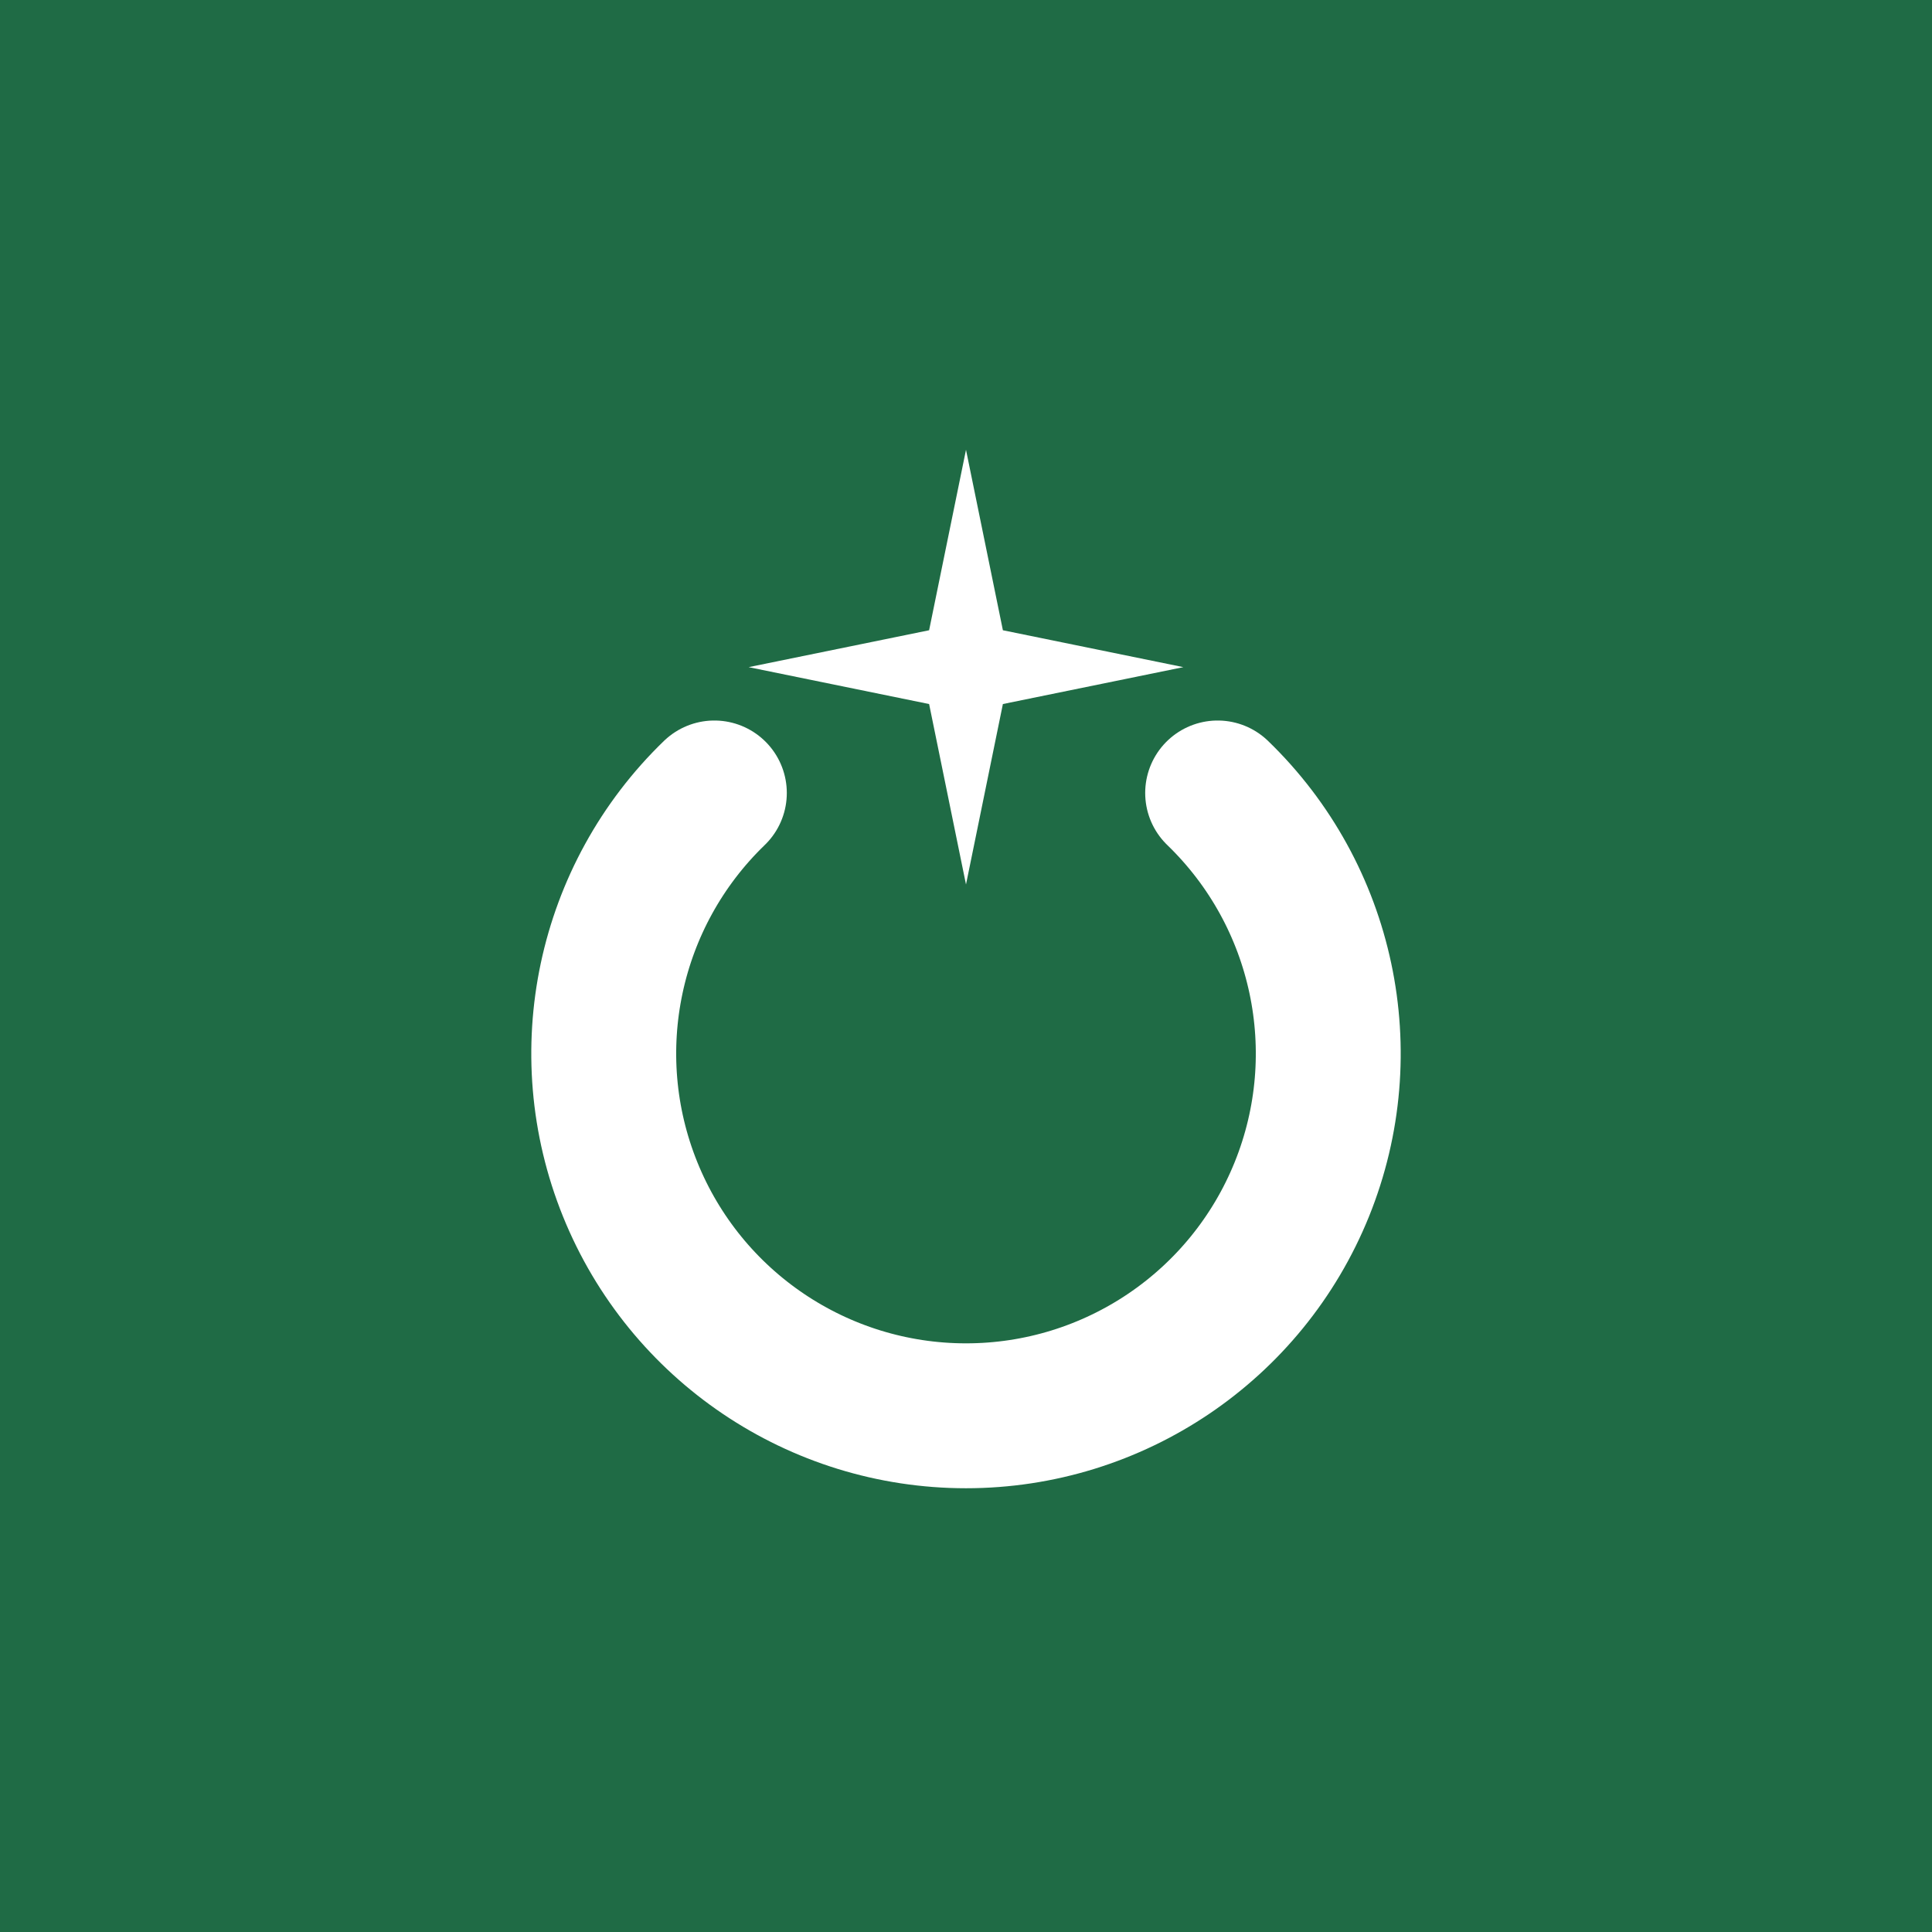
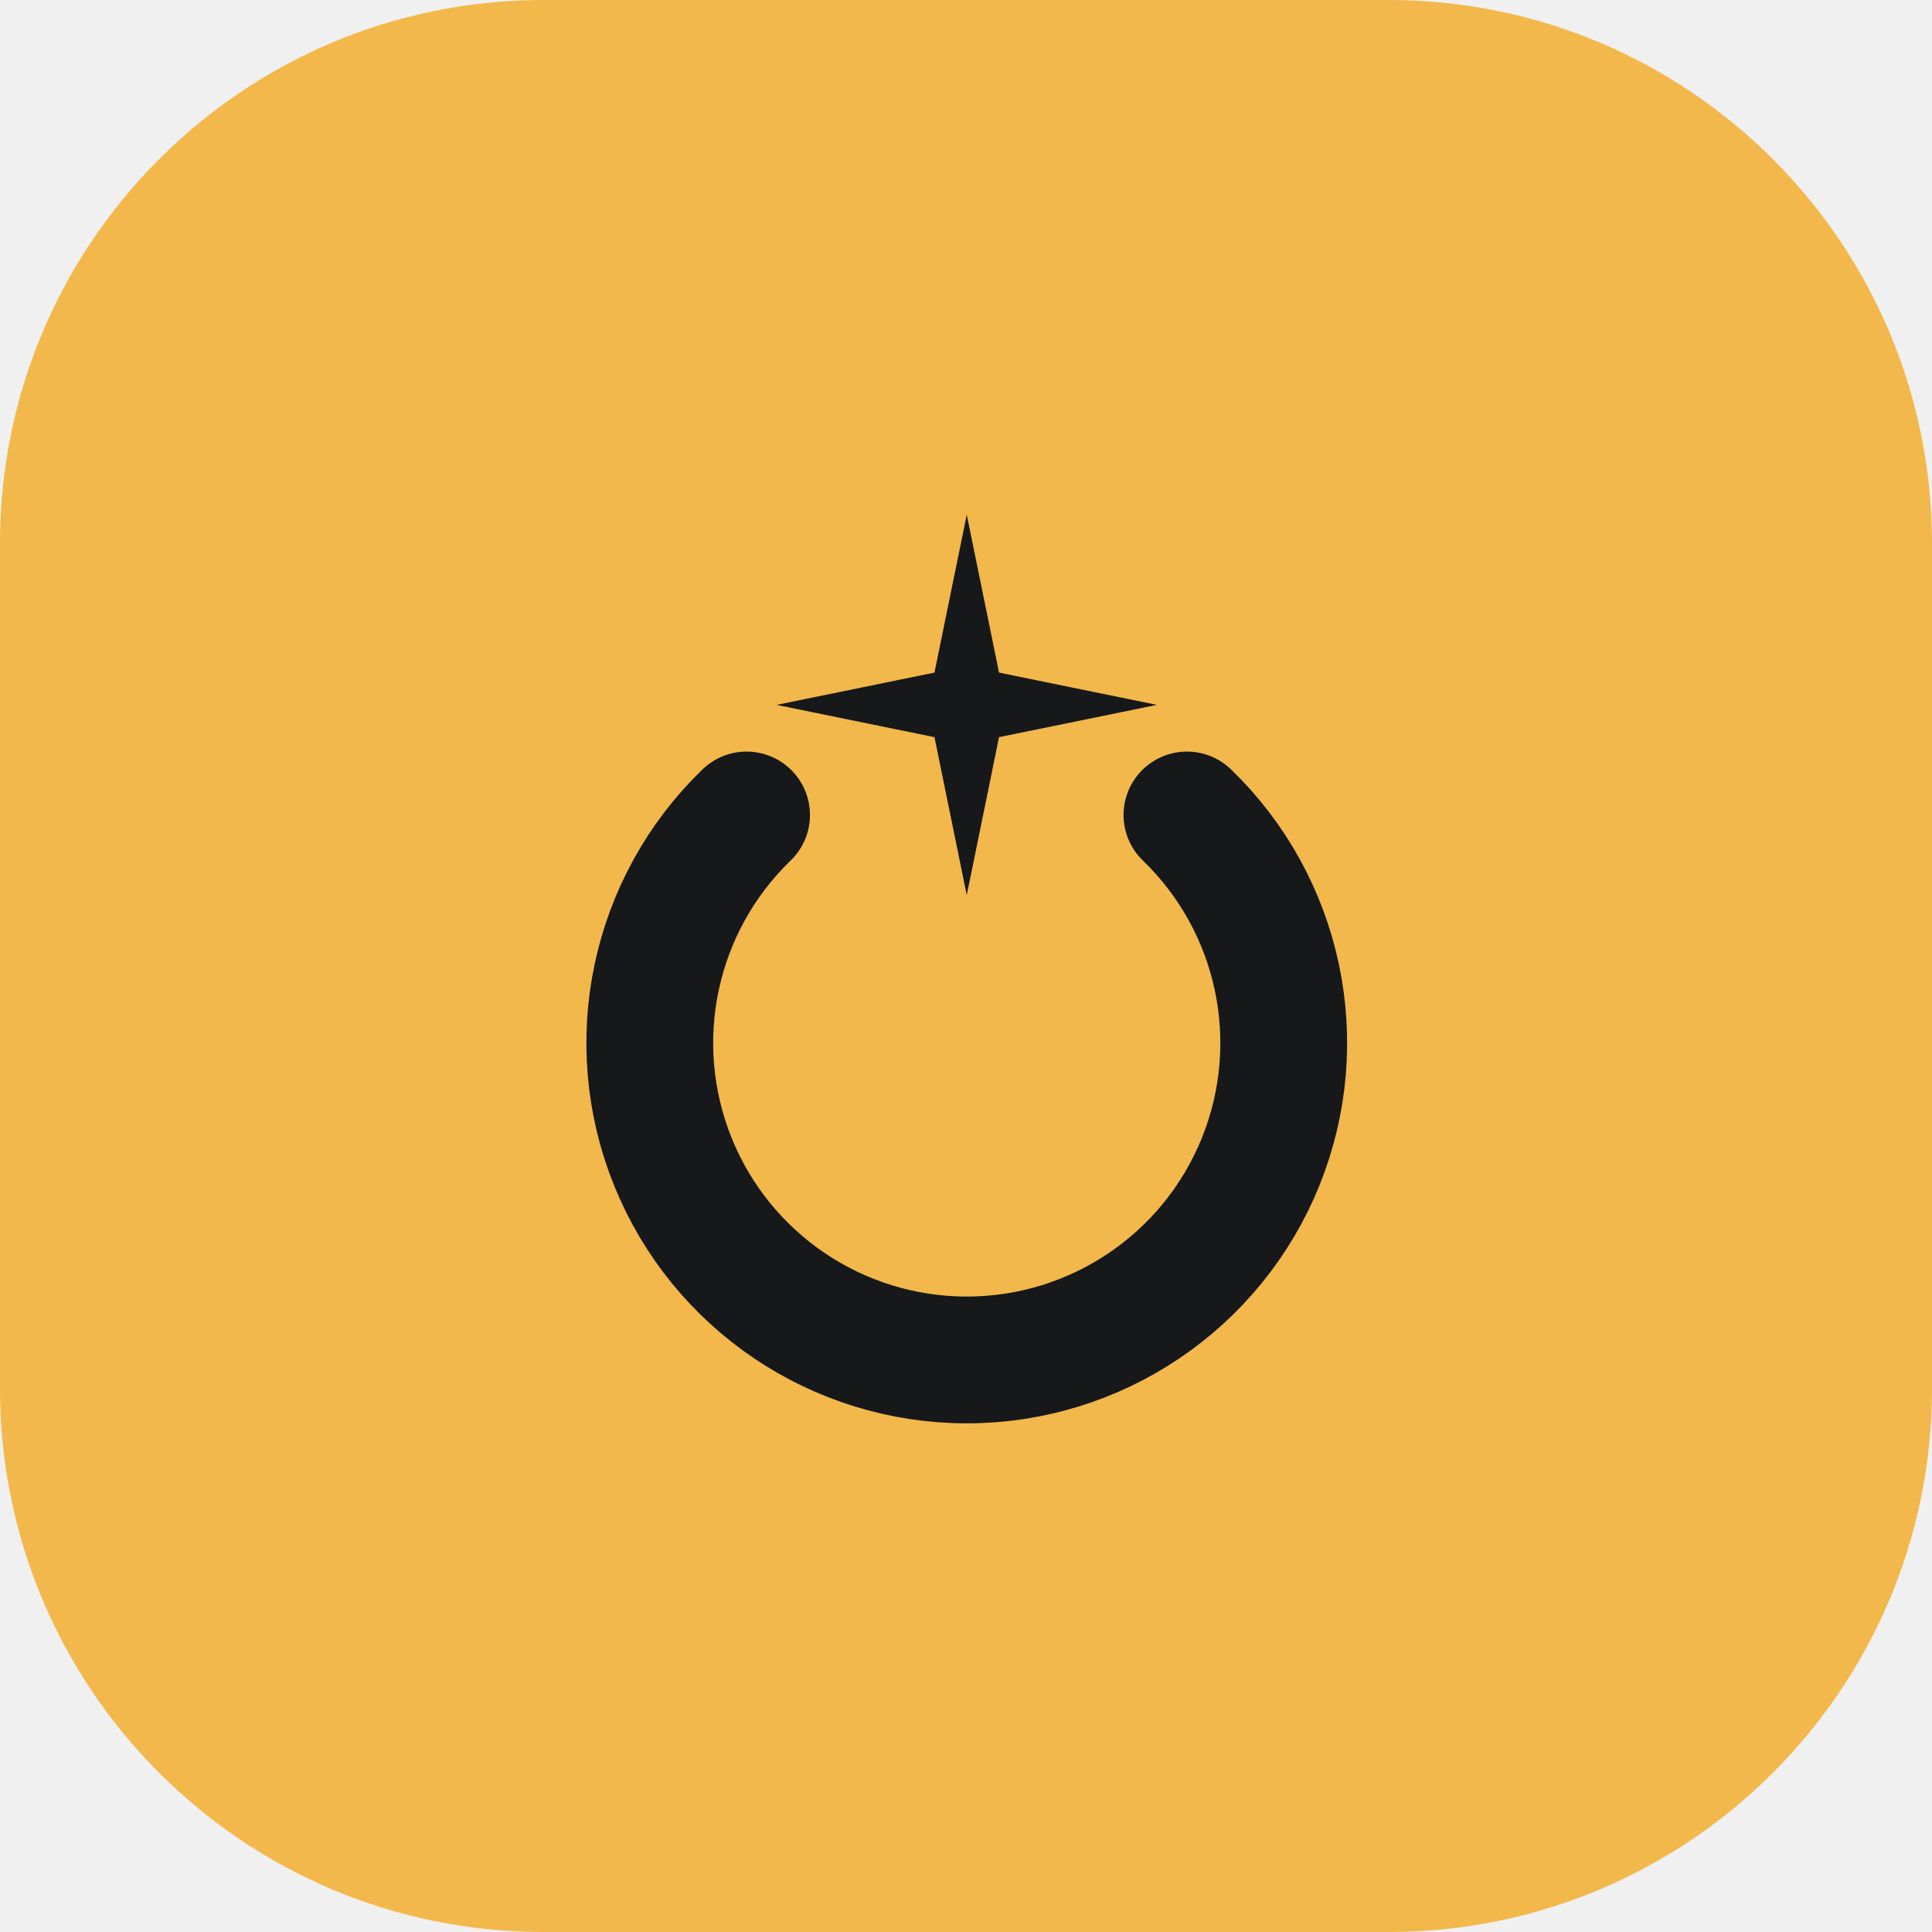
<svg xmlns="http://www.w3.org/2000/svg" width="256" height="256" viewBox="0 0 256 256">
-   <rect width="256" height="256" fill="#1f6b45" />
-   <g transform="translate(48 48.4) scale(0.8)">
-     <path d="M58.32 70.84 A60 60 0 1 0 141.68 70.84" fill="none" stroke="#fff" stroke-width="24" stroke-linecap="round" />
-     <path d="M100 14 106.11 43.89 136 50 106.11 56.11 100 86 93.89 56.11 64 50 93.89 43.89Z" fill="#fff" />
+   <rect width="256" height="256" rx="72" fill="#f2b84b" />
+   <g transform="translate(58.1 58.4) scale(0.7)">
+     <path d="M58.32 70.84 A60 60 0 1 0 141.68 70.84" fill="none" stroke="#16181a" stroke-width="24" stroke-linecap="round" />
+     <path d="M100 14 106.11 43.89 136 50 106.11 56.11 100 86 93.89 56.11 64 50 93.89 43.89Z" fill="#16181a" />
  </g>
</svg>
